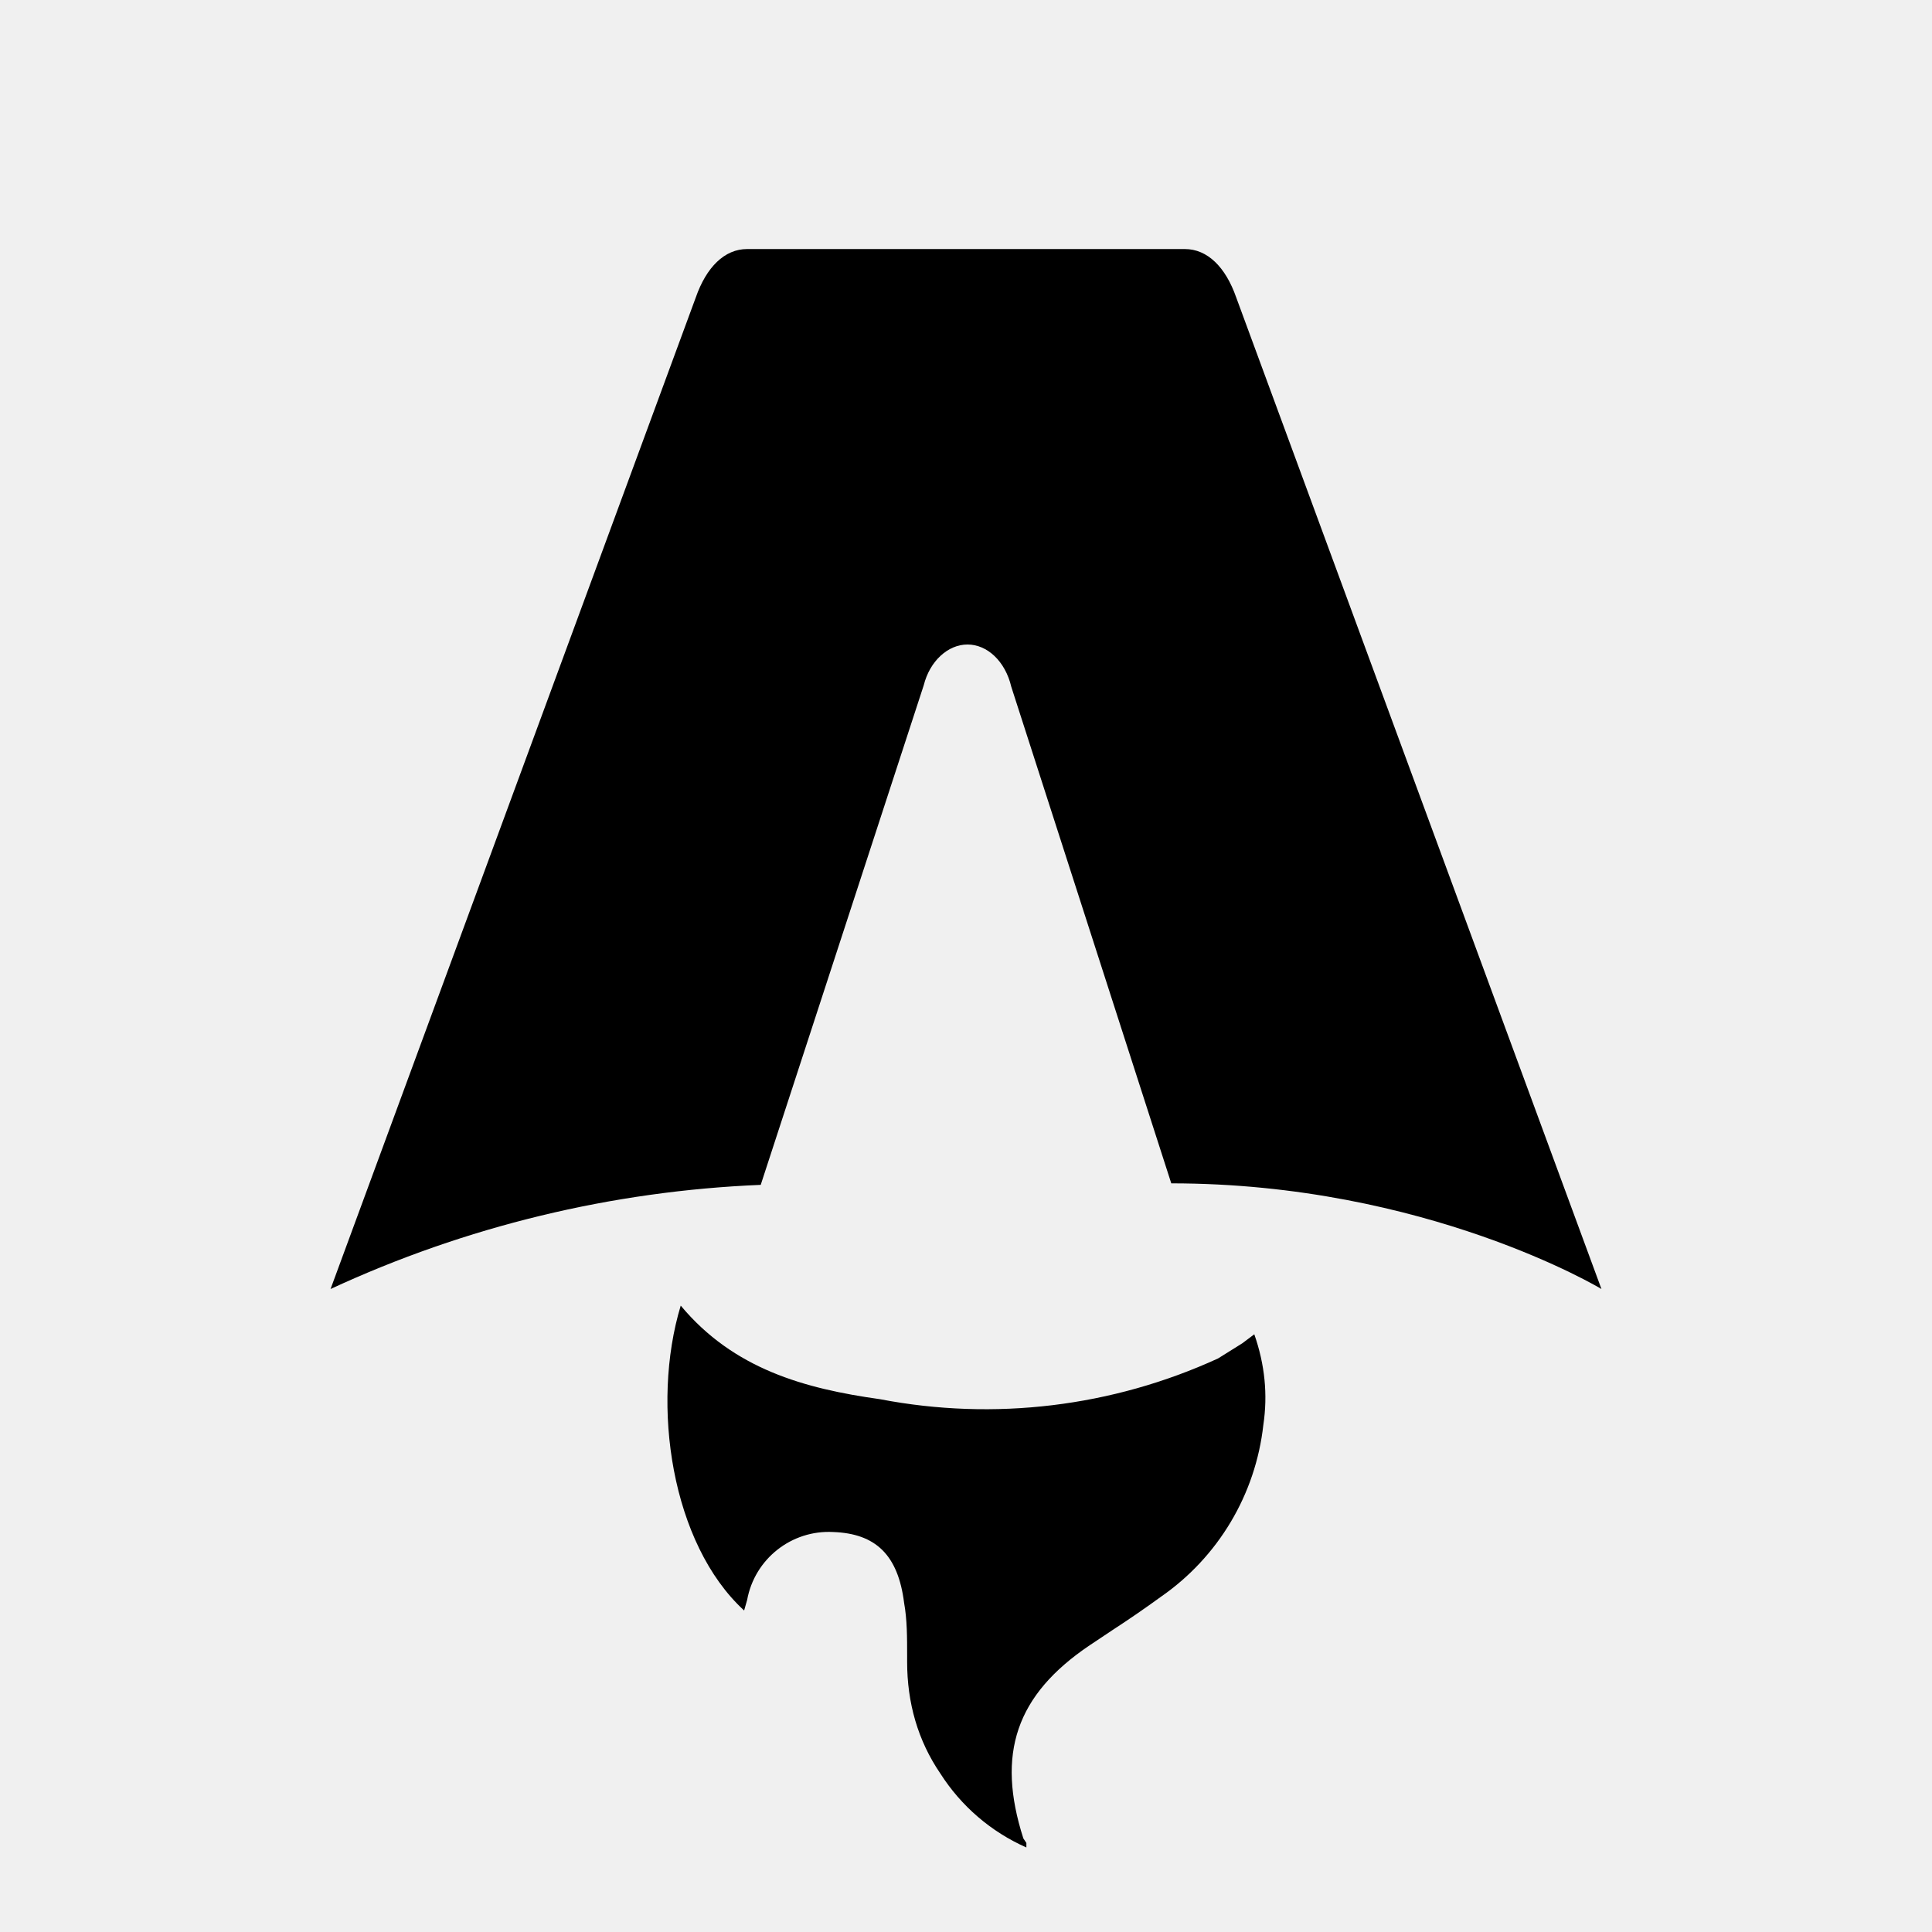
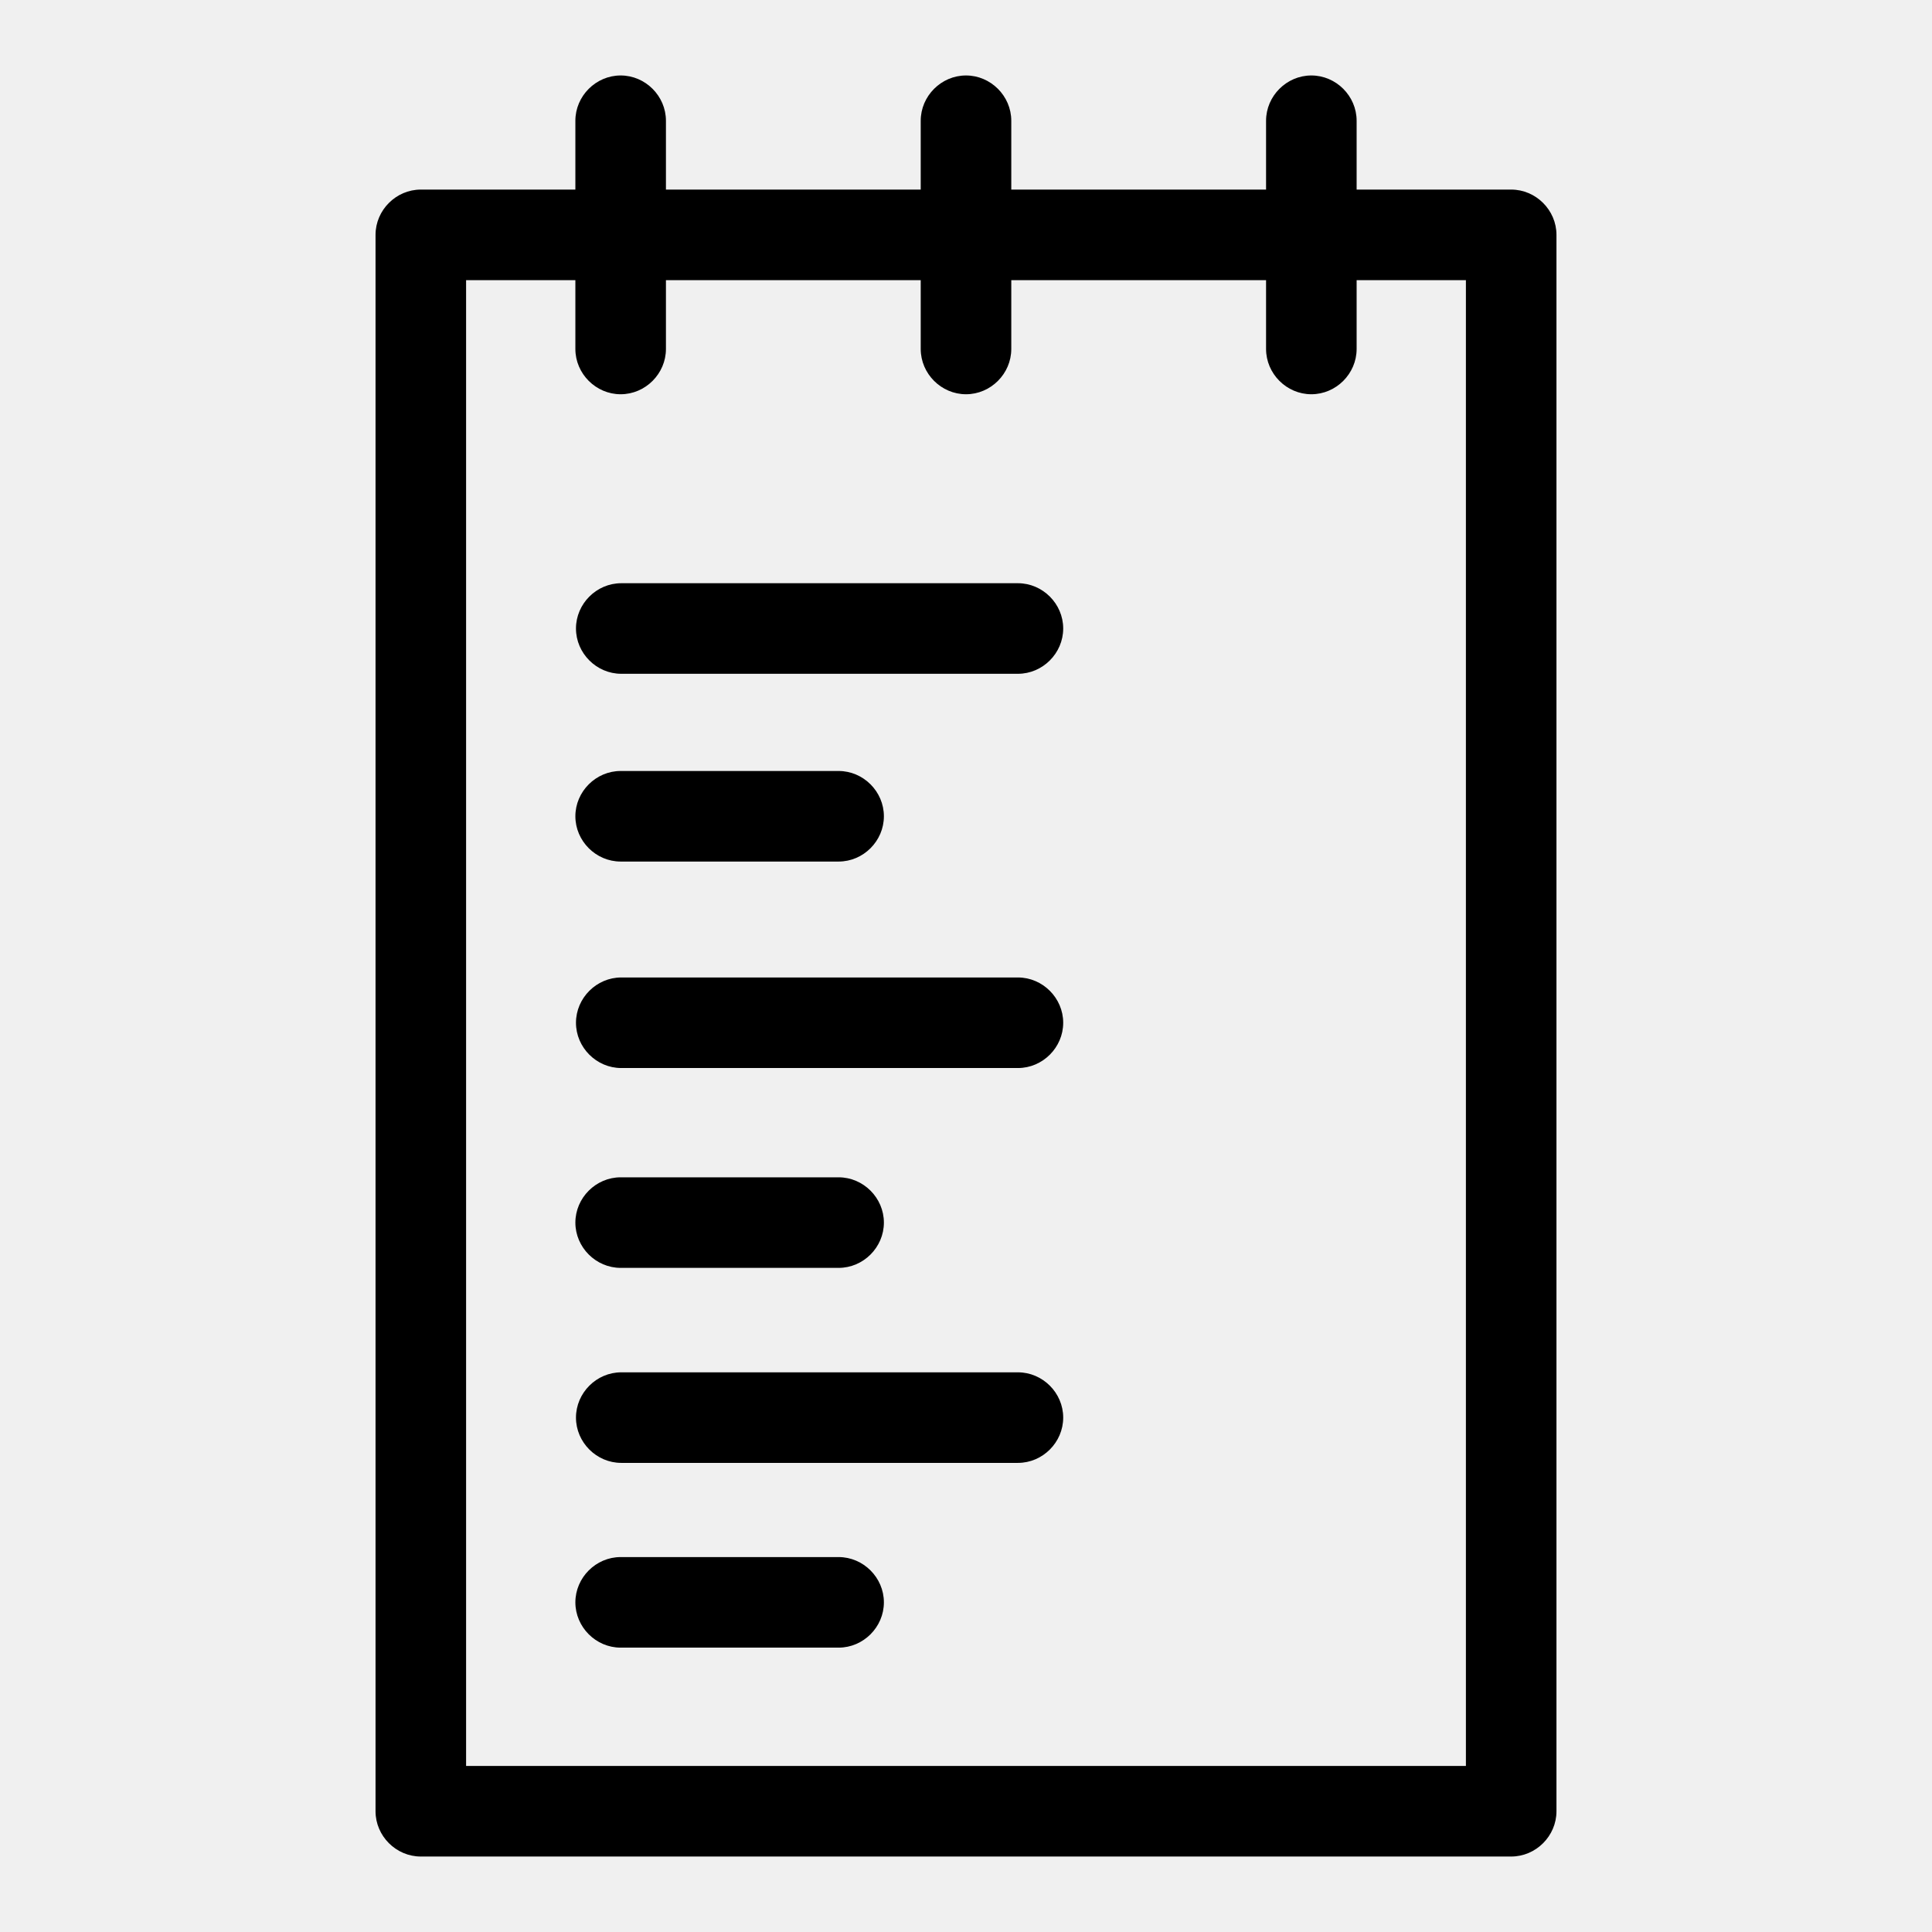
- <svg xmlns="http://www.w3.org/2000/svg" fill="none" viewBox="0 0 128 128">
-   <path d="M50.4 78.5a75.1 75.1 0 0 0-28.5 6.9l24.2-65.7c.7-2 1.9-3.2 3.4-3.2h29c1.5 0 2.7 1.2 3.4 3.2l24.2 65.7s-11.6-7-28.5-7L67 45.5c-.4-1.7-1.6-2.8-2.9-2.8-1.3 0-2.5 1.1-2.9 2.7L50.4 78.5Zm-1.1 28.2Zm-4.2-20.2c-2 6.6-.6 15.8 4.2 20.2a17.5 17.5 0 0 1 .2-.7 5.5 5.5 0 0 1 5.7-4.5c2.8.1 4.3 1.5 4.7 4.7.2 1.1.2 2.3.2 3.5v.4c0 2.7.7 5.2 2.2 7.4a13 13 0 0 0 5.7 4.9v-.3l-.2-.3c-1.8-5.6-.5-9.5 4.4-12.8l1.5-1a73 73 0 0 0 3.2-2.2 16 16 0 0 0 6.8-11.4c.3-2 .1-4-.6-6l-.8.6-1.6 1a37 37 0 0 1-22.4 2.7c-5-.7-9.7-2-13.2-6.2Z" />
-   <style>
-         path { fill: #000; }
-         @media (prefers-color-scheme: dark) {
-             path { fill: #FFF; }
-         }
-     </style>
+ <svg xmlns="http://www.w3.org/2000/svg" fill="#000000" width="800px" height="800px" viewBox="0 0 32 32" id="Layer_1" data-name="Layer 1">
+   <path d="M6.97,30.75H25.03c.41,0,.75-.34,.75-.75V3.89c0-.41-.34-.75-.75-.75h-2.56v-1.14c0-.41-.34-.75-.75-.75s-.75,.34-.75,.75v1.14h-4.22v-1.14c0-.41-.34-.75-.75-.75s-.75,.34-.75,.75v1.14h-4.22v-1.14c0-.41-.34-.75-.75-.75s-.75,.34-.75,.75v1.14h-2.56c-.41,0-.75,.34-.75,.75V30c0,.41,.34,.75,.75,.75Zm.75-26.11h1.81v1.14c0,.41,.34,.75,.75,.75s.75-.34,.75-.75v-1.14h4.22v1.14c0,.41,.34,.75,.75,.75s.75-.34,.75-.75v-1.14h4.22v1.14c0,.41,.34,.75,.75,.75s.75-.34,.75-.75v-1.14h1.81V29.25H7.72V4.64Z" />
+   <path d="M16.86,9.66h-6.57c-.41,0-.75,.34-.75,.75s.34,.75,.75,.75h6.57c.41,0,.75-.34,.75-.75s-.34-.75-.75-.75Z" />
+   <path d="M16.86,16.19h-6.57c-.41,0-.75,.34-.75,.75s.34,.75,.75,.75h6.57c.41,0,.75-.34,.75-.75s-.34-.75-.75-.75Z" />
+   <path d="M16.86,22.73h-6.57c-.41,0-.75,.34-.75,.75s.34,.75,.75,.75h6.57c.41,0,.75-.34,.75-.75s-.34-.75-.75-.75Z" />
+   <path d="M10.28,14.27h3.61c.41,0,.75-.34,.75-.75s-.34-.75-.75-.75h-3.61c-.41,0-.75,.34-.75,.75s.34,.75,.75,.75Z" />
+   <path d="M10.28,21h3.61c.41,0,.75-.34,.75-.75s-.34-.75-.75-.75h-3.61c-.41,0-.75,.34-.75,.75s.34,.75,.75,.75Z" />
+   <path d="M13.89,25.79h-3.61c-.41,0-.75,.34-.75,.75s.34,.75,.75,.75h3.61c.41,0,.75-.34,.75-.75s-.34-.75-.75-.75Z" />
</svg>
